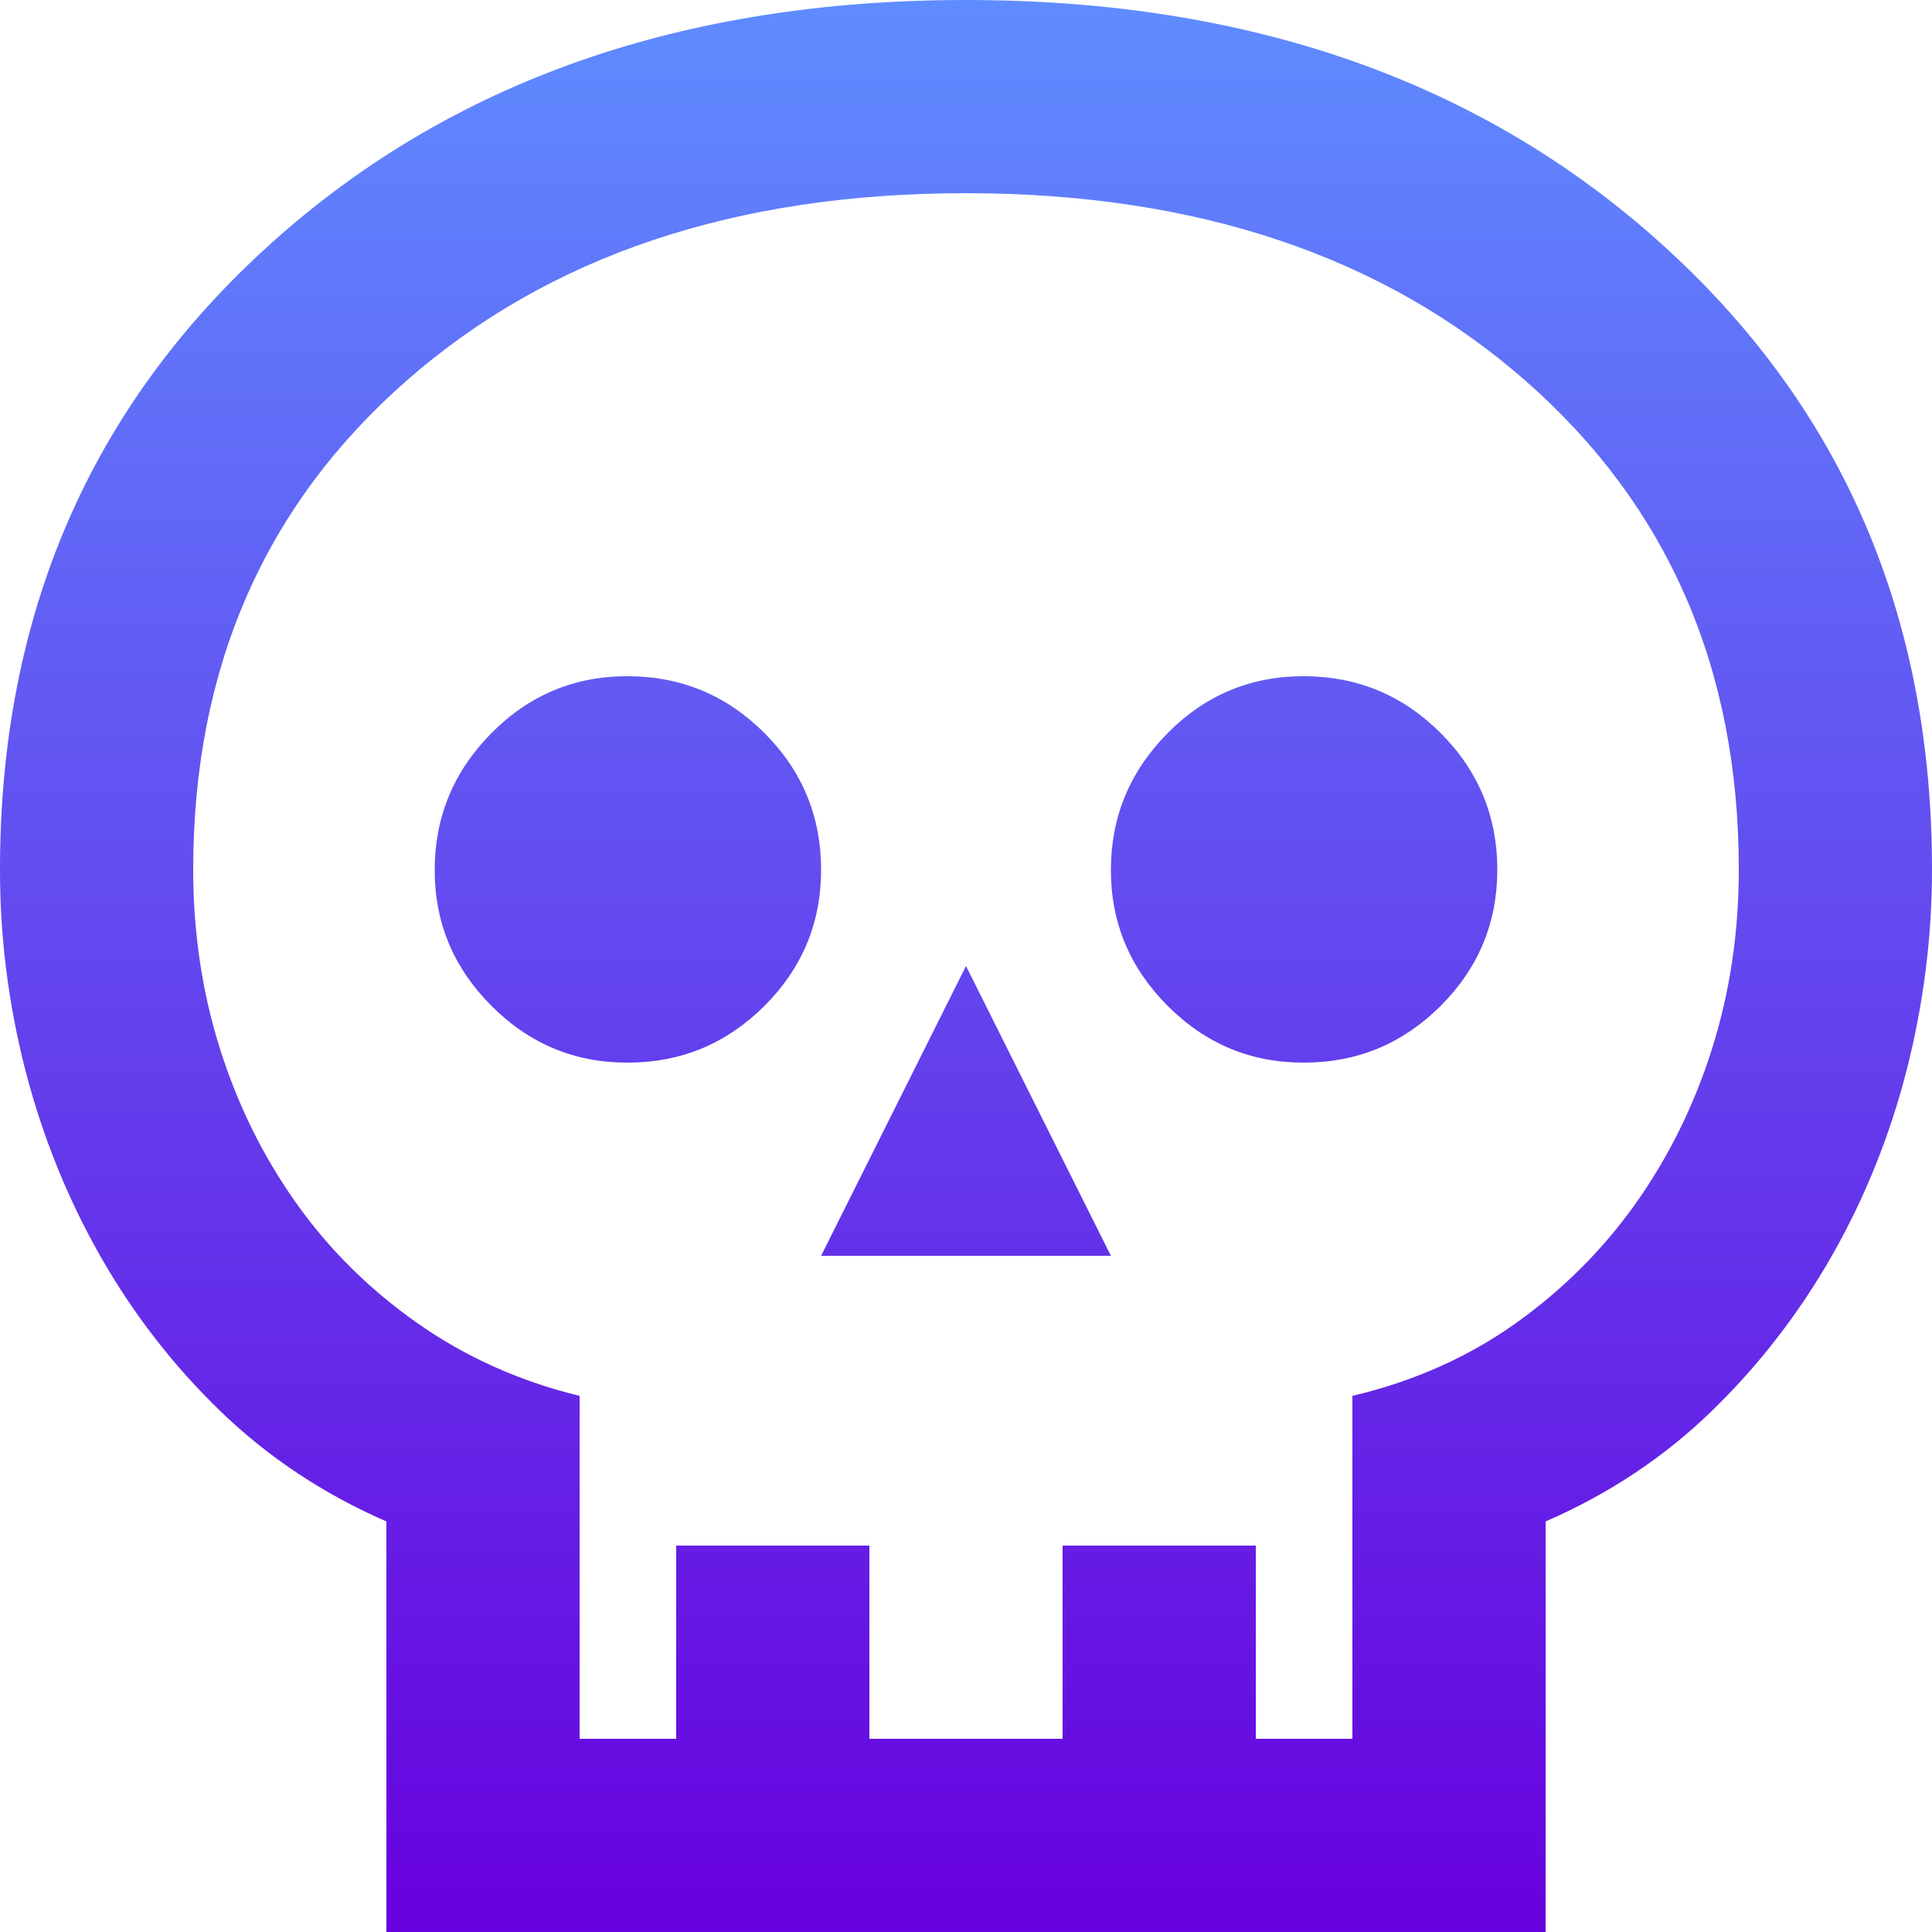
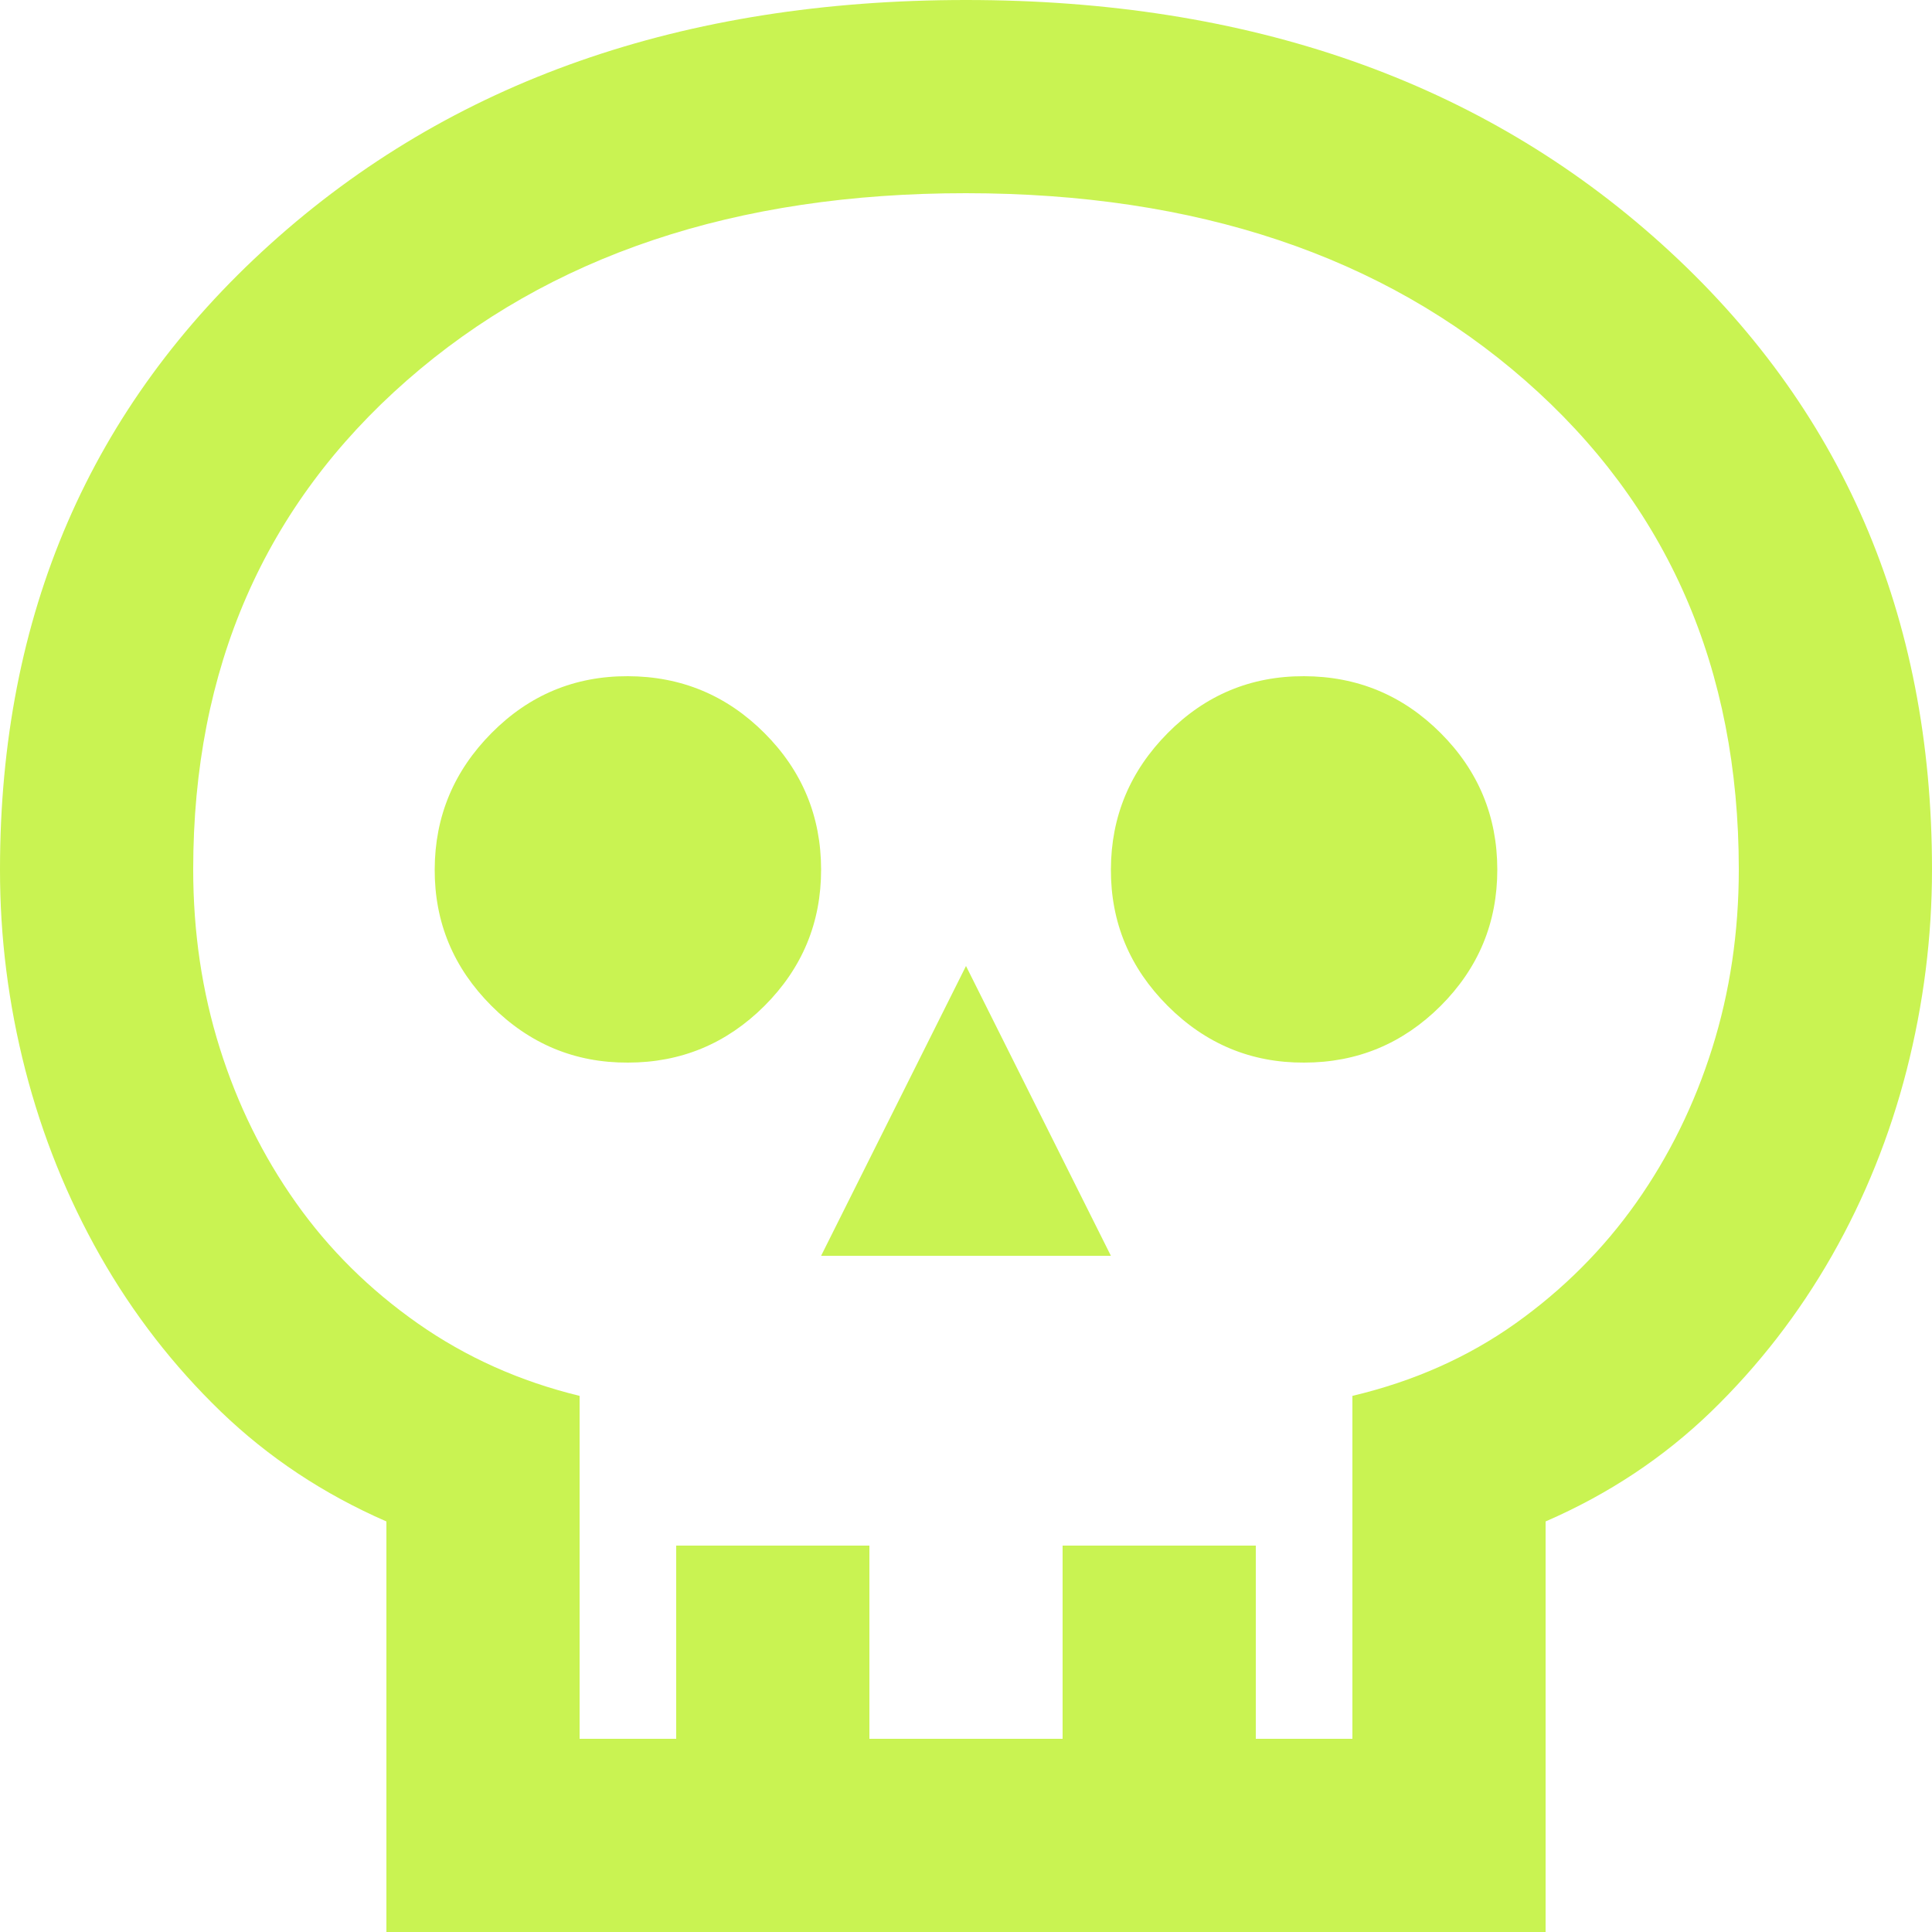
- <svg xmlns="http://www.w3.org/2000/svg" preserveAspectRatio="none" width="100%" height="100%" overflow="visible" style="display: block;" viewBox="0 0 24 24" fill="none">
-   <path id="Vector" d="M4.8 24V18.9C4.02 18.56 3.335 18.105 2.744 17.536C2.154 16.966 1.654 16.321 1.244 15.6C0.835 14.879 0.525 14.109 0.314 13.29C0.104 12.471 -0.001 11.641 4.54545e-06 10.8C4.54545e-06 7.64 1.12 5.05 3.36 3.03C5.6 1.01 8.48 0 12 0C15.52 0 18.4 1.01 20.64 3.03C22.88 5.05 24 7.64 24 10.8C24 11.64 23.895 12.47 23.686 13.29C23.476 14.11 23.166 14.88 22.756 15.6C22.345 16.32 21.845 16.965 21.256 17.536C20.666 18.106 19.981 18.561 19.2 18.9V24H4.8ZM7.2 21.6H8.4V19.2H10.8V21.6H13.2V19.2H15.6V21.6H16.8V17.34C17.56 17.16 18.235 16.86 18.826 16.44C19.416 16.02 19.916 15.52 20.326 14.94C20.735 14.36 21.05 13.72 21.27 13.02C21.49 12.32 21.6 11.58 21.6 10.8C21.6 8.3 20.715 6.275 18.946 4.726C17.176 3.176 14.861 2.401 12 2.4C9.139 2.399 6.824 3.174 5.054 4.726C3.285 6.277 2.4 8.302 2.4 10.8C2.4 11.58 2.51 12.32 2.73 13.02C2.95 13.72 3.265 14.36 3.676 14.94C4.086 15.52 4.591 16.02 5.19 16.44C5.789 16.86 6.459 17.16 7.2 17.34V21.6ZM10.2 15.6H13.8L12 12L10.2 15.6ZM7.8 13.2C8.46 13.2 9.025 12.965 9.496 12.496C9.966 12.026 10.201 11.461 10.2 10.8C10.199 10.139 9.964 9.574 9.496 9.106C9.027 8.637 8.462 8.402 7.8 8.4C7.138 8.398 6.574 8.634 6.106 9.106C5.638 9.578 5.402 10.142 5.4 10.8C5.398 11.458 5.633 12.023 6.106 12.496C6.578 12.968 7.143 13.203 7.8 13.2ZM16.2 13.2C16.86 13.2 17.425 12.965 17.896 12.496C18.366 12.026 18.601 11.461 18.6 10.8C18.599 10.139 18.364 9.574 17.896 9.106C17.427 8.637 16.862 8.402 16.2 8.4C15.538 8.398 14.974 8.634 14.506 9.106C14.038 9.578 13.802 10.142 13.8 10.8C13.798 11.458 14.033 12.023 14.506 12.496C14.978 12.968 15.543 13.203 16.2 13.2Z" fill="url(#paint0_linear_0_28)" />
-   <defs>
-     <linearGradient id="paint0_linear_0_28" x1="12" y1="0" x2="12" y2="24" gradientUnits="userSpaceOnUse">
-       <stop stop-color="#5F8CFF" />
-       <stop offset="1" stop-color="#6700DE" />
-     </linearGradient>
-   </defs>
+ <svg xmlns="http://www.w3.org/2000/svg" width="24" height="24" viewBox="0 0 24 24" fill="none">
+   <path d="M4.8 24V18.9C4.02 18.56 3.335 18.105 2.744 17.536C2.154 16.966 1.654 16.321 1.244 15.6C0.835 14.879 0.525 14.109 0.314 13.29C0.104 12.471 -0.001 11.641 4.54545e-06 10.8C4.54545e-06 7.64 1.12 5.05 3.36 3.03C5.6 1.01 8.48 0 12 0C15.52 0 18.4 1.01 20.64 3.03C22.88 5.05 24 7.64 24 10.8C24 11.64 23.895 12.47 23.686 13.29C23.476 14.11 23.166 14.88 22.756 15.6C22.345 16.32 21.845 16.965 21.256 17.536C20.666 18.106 19.981 18.561 19.2 18.9V24H4.8ZM7.2 21.6H8.4V19.2H10.8V21.6H13.2V19.2H15.6V21.6H16.8V17.34C17.56 17.16 18.235 16.86 18.826 16.44C19.416 16.02 19.916 15.52 20.326 14.94C20.735 14.36 21.05 13.72 21.27 13.02C21.49 12.32 21.6 11.58 21.6 10.8C21.6 8.3 20.715 6.275 18.946 4.726C17.176 3.176 14.861 2.401 12 2.4C9.139 2.399 6.824 3.174 5.054 4.726C3.285 6.277 2.4 8.302 2.4 10.8C2.4 11.58 2.51 12.32 2.73 13.02C2.95 13.72 3.265 14.36 3.676 14.94C4.086 15.52 4.591 16.02 5.19 16.44C5.789 16.86 6.459 17.16 7.2 17.34V21.6ZM10.2 15.6H13.8L12 12L10.2 15.6ZM7.8 13.2C8.46 13.2 9.025 12.965 9.496 12.496C9.966 12.026 10.201 11.461 10.2 10.8C10.199 10.139 9.964 9.574 9.496 9.106C9.027 8.637 8.462 8.402 7.8 8.4C7.138 8.398 6.574 8.634 6.106 9.106C5.638 9.578 5.402 10.142 5.4 10.8C5.398 11.458 5.633 12.023 6.106 12.496C6.578 12.968 7.143 13.203 7.8 13.2ZM16.2 13.2C16.86 13.2 17.425 12.965 17.896 12.496C18.366 12.026 18.601 11.461 18.6 10.8C18.599 10.139 18.364 9.574 17.896 9.106C17.427 8.637 16.862 8.402 16.2 8.4C15.538 8.398 14.974 8.634 14.506 9.106C14.038 9.578 13.802 10.142 13.8 10.8C13.798 11.458 14.033 12.023 14.506 12.496C14.978 12.968 15.543 13.203 16.2 13.2Z" fill="#C9F352" />
</svg>
